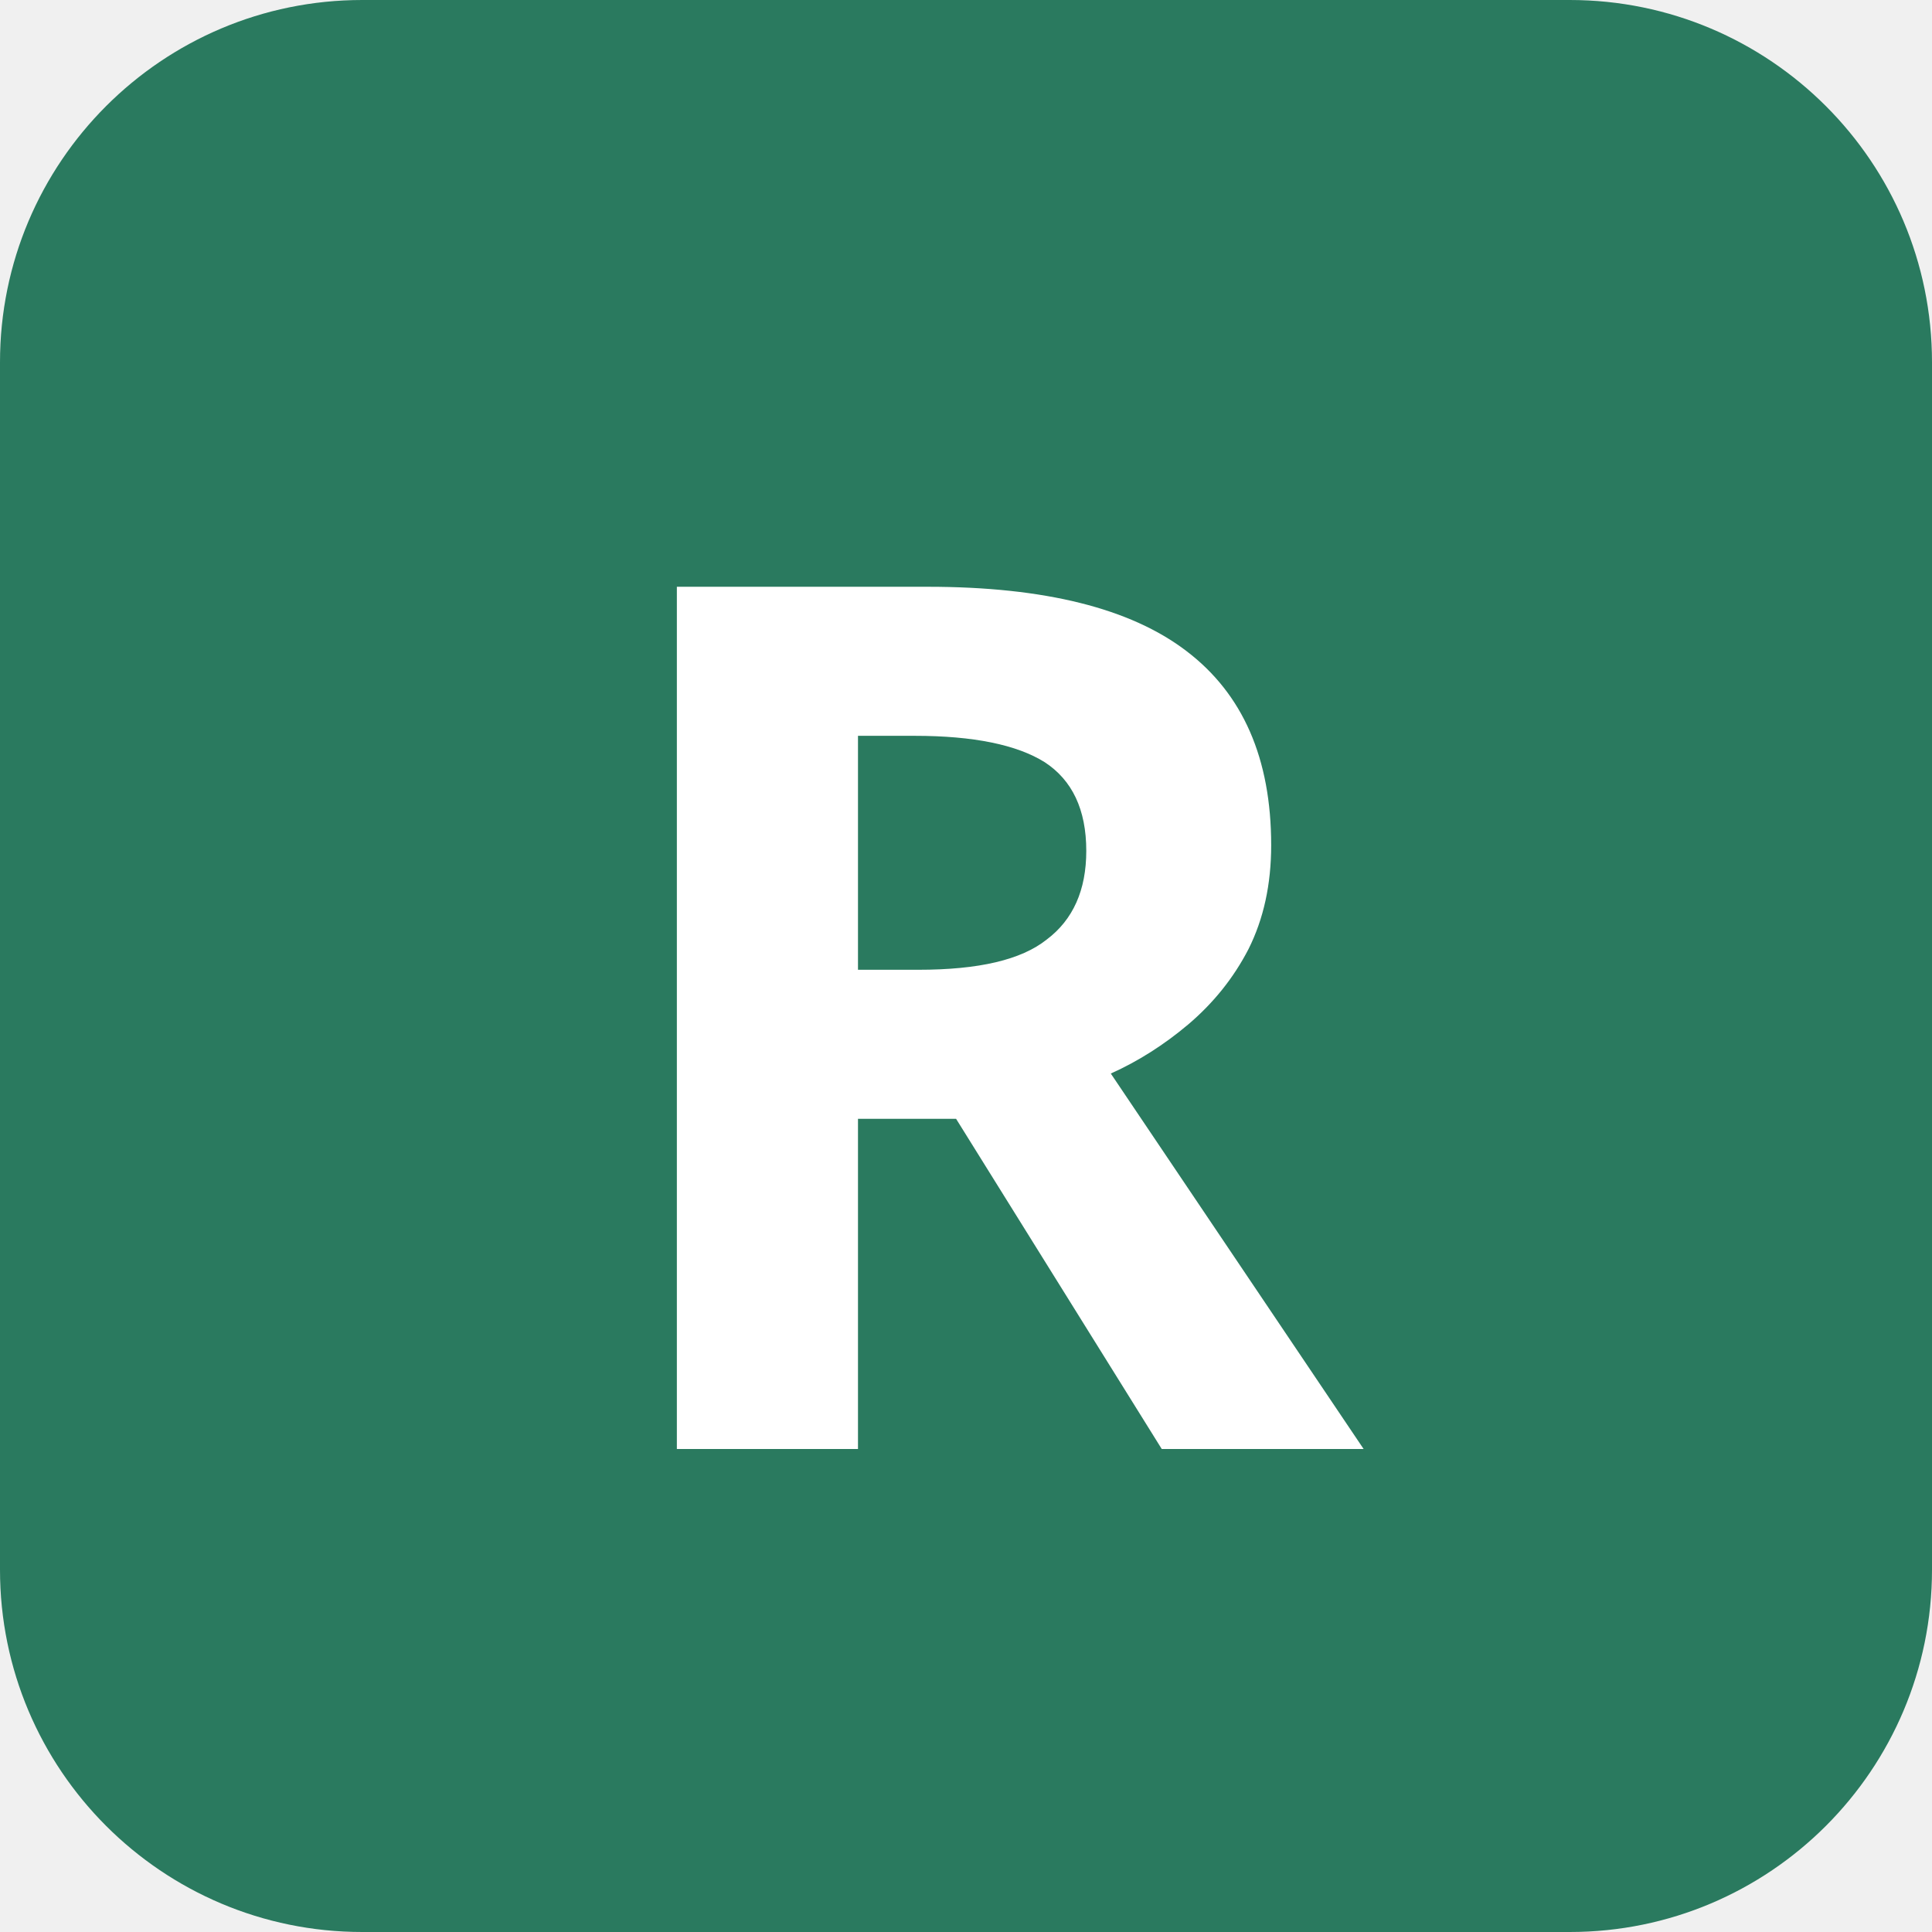
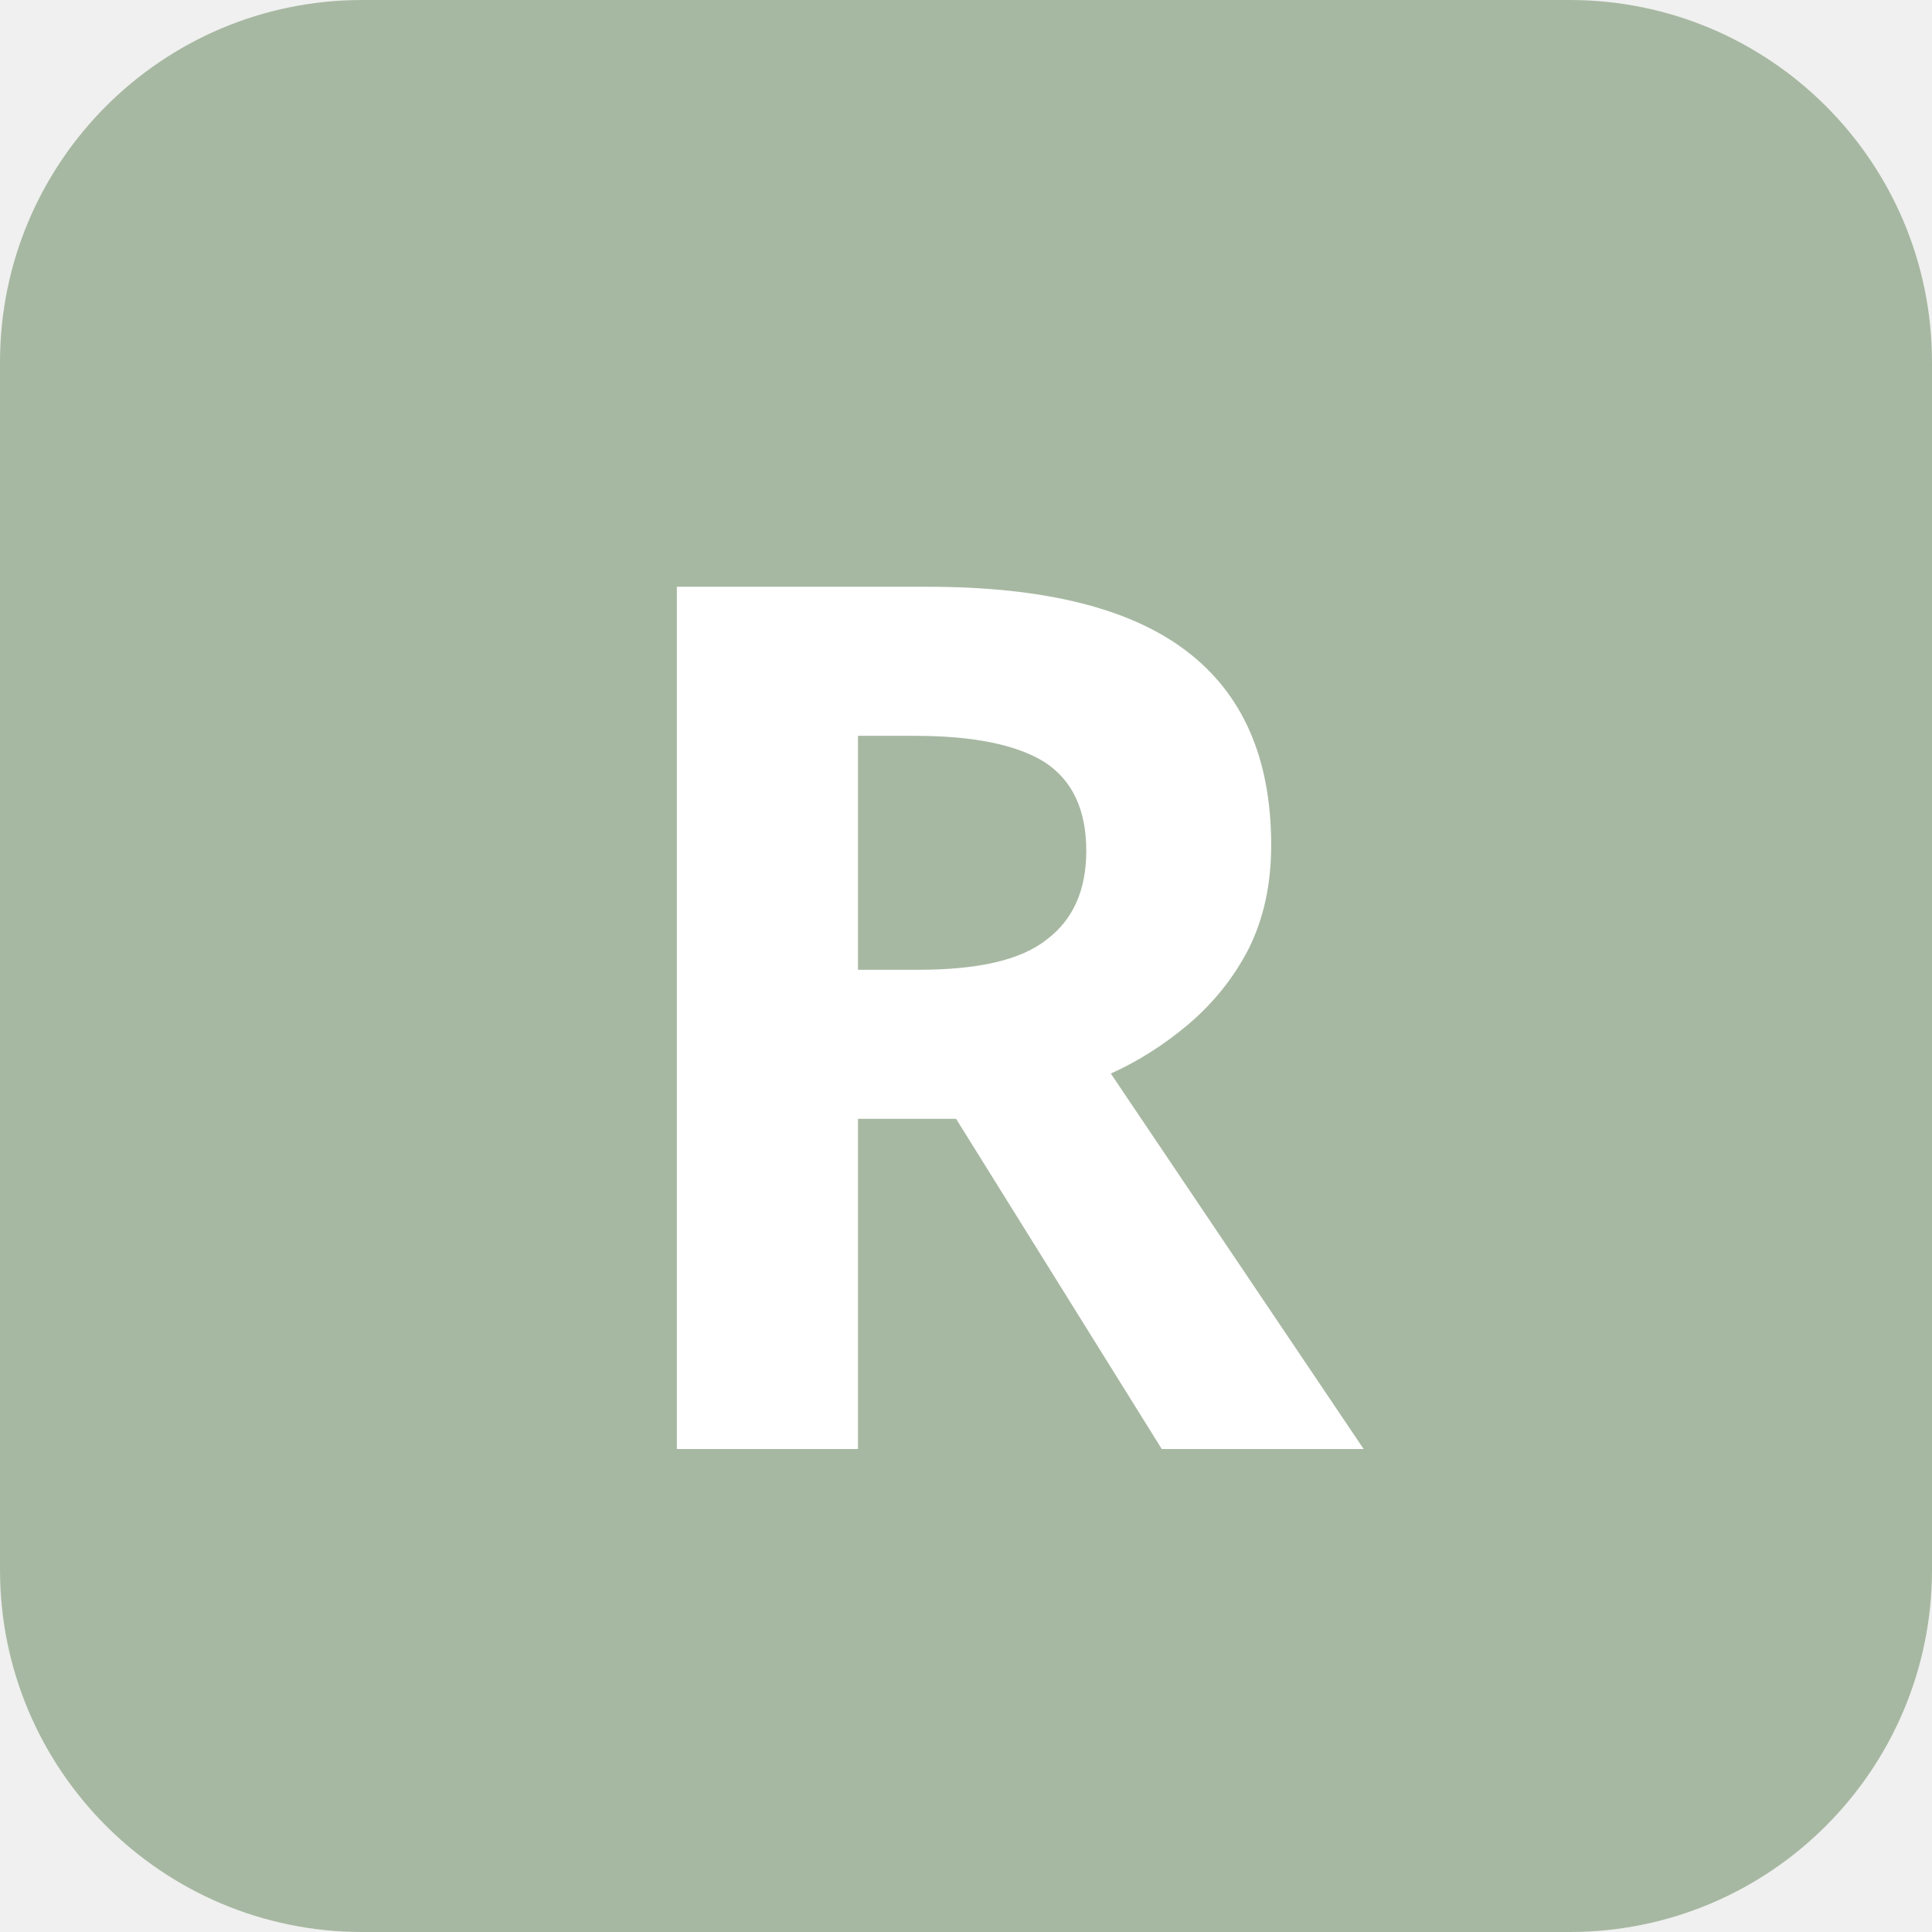
<svg xmlns="http://www.w3.org/2000/svg" width="16" height="16" viewBox="0 0 16 16">
-   <rect width="16" height="16" rx="3" fill="#2a7a5f" />
+   <rect width="16" height="16" rx="3" fill="#A7B8A2" />
  <text x="8" y="12" text-anchor="middle" font-family="sans-serif" font-size="10" font-weight="bold" fill="#ffffff">R</text>
</svg>
